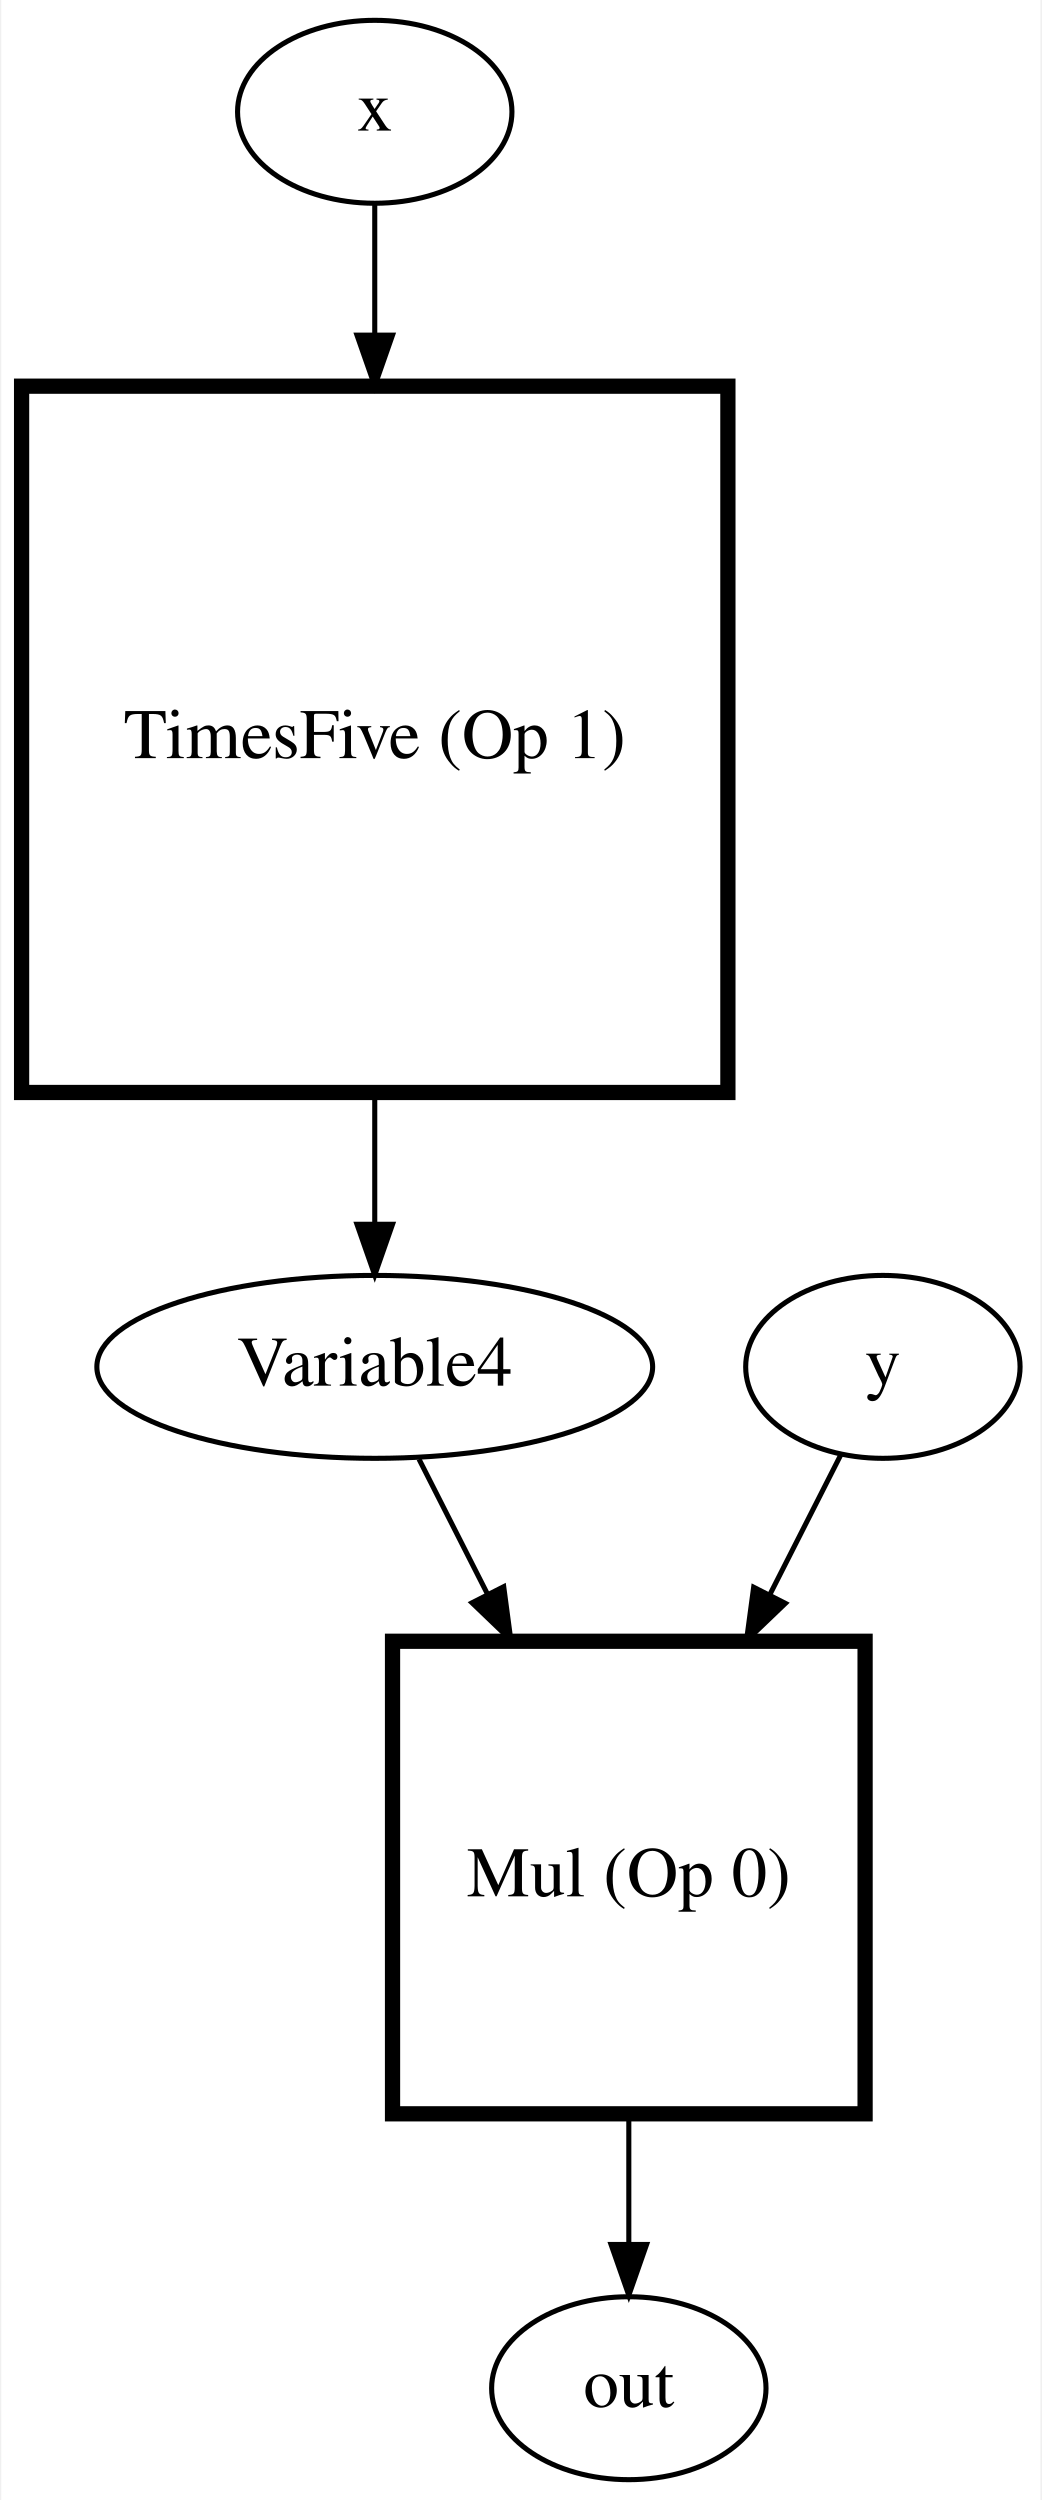
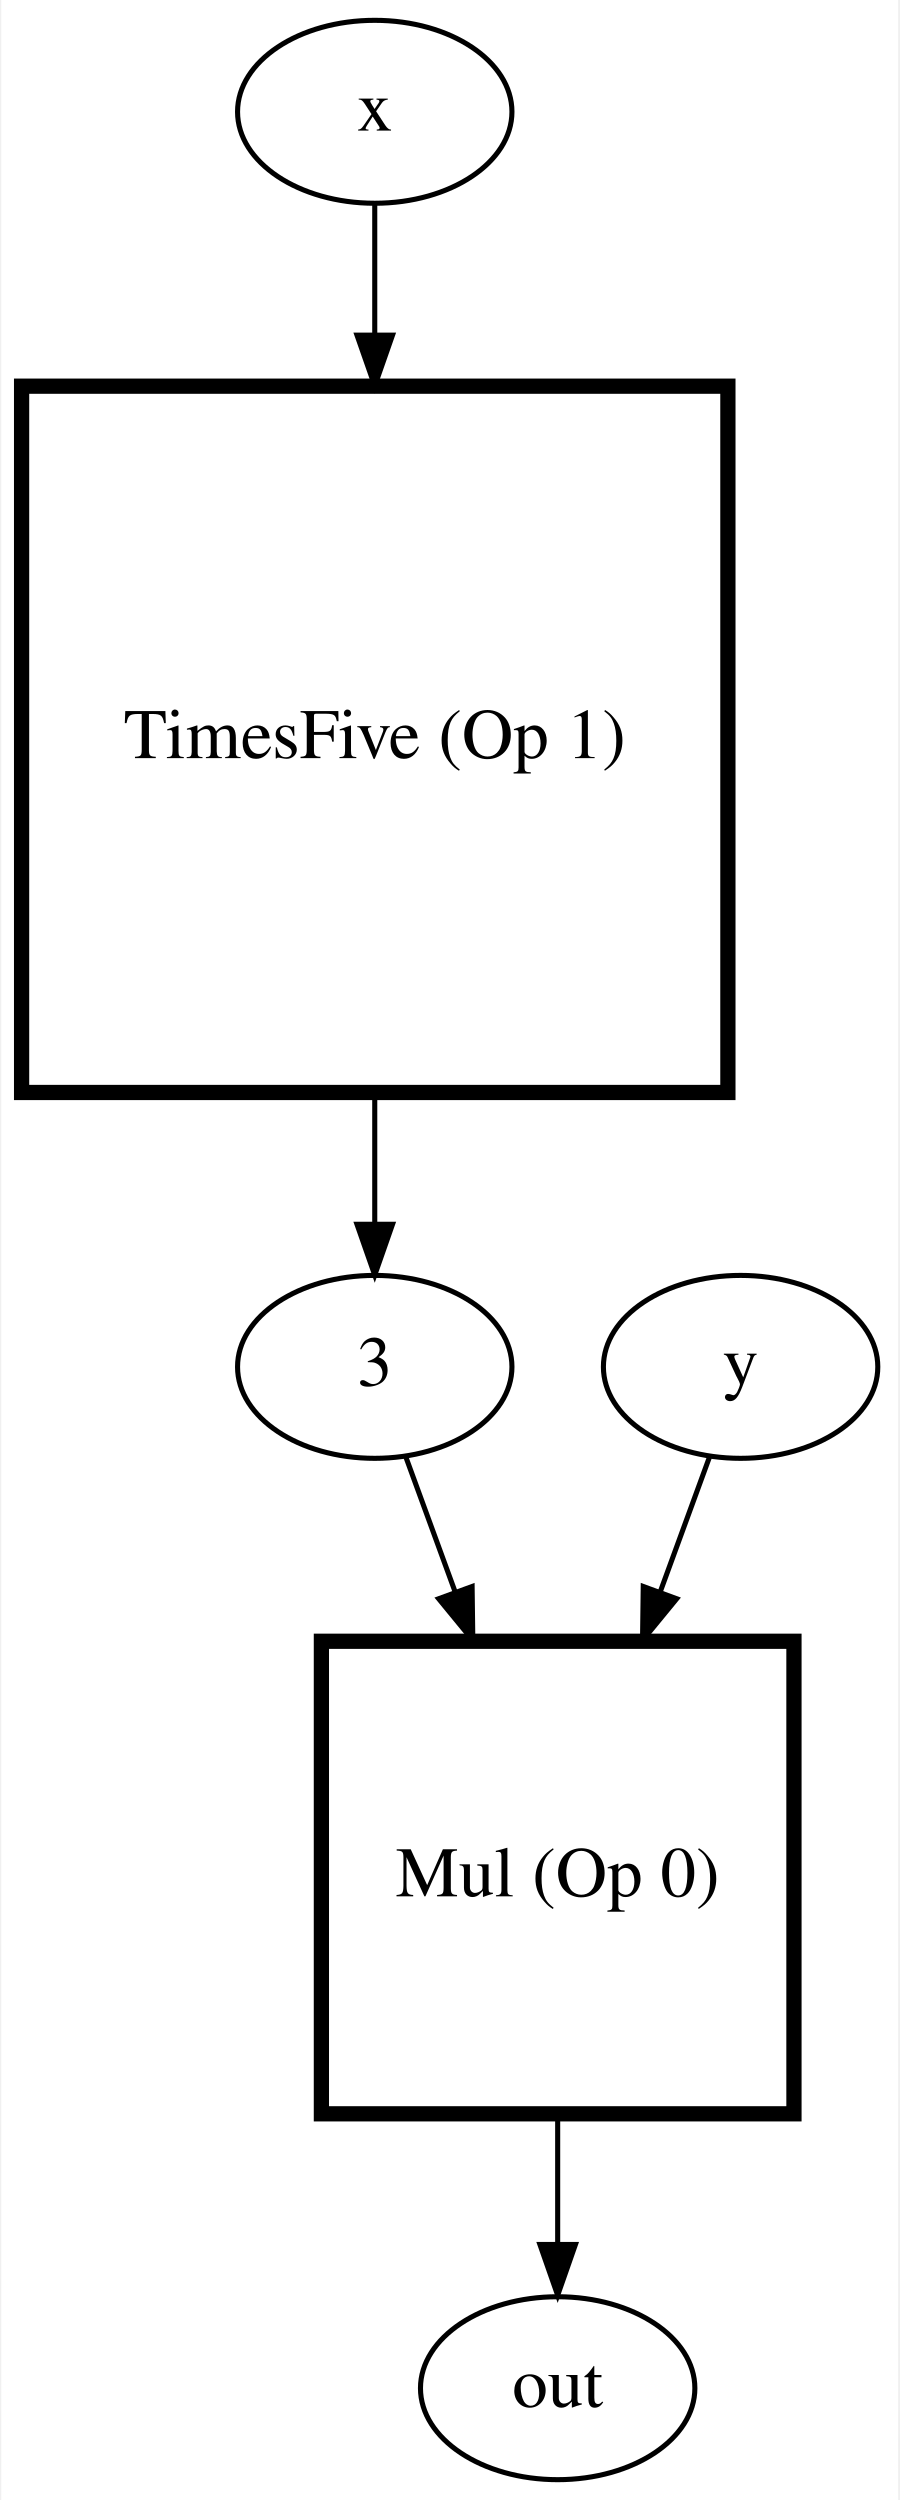
- <svg xmlns="http://www.w3.org/2000/svg" width="205pt" height="492pt" viewBox="0.00 0.00 204.50 492.00">
+ <svg xmlns="http://www.w3.org/2000/svg" width="177pt" height="492pt" viewBox="0.00 0.00 176.50 492.00">
  <g id="graph0" class="graph" transform="scale(1 1) rotate(0) translate(4 488)">
-     <polygon fill="white" stroke="transparent" points="-4,4 -4,-488 200.5,-488 200.5,4 -4,4" />
+     <polygon fill="white" stroke="transparent" points="-4,4 -4,-488 172.5,-488 172.5,4 -4,4" />
    <g id="node1" class="node">
-       <ellipse fill="none" stroke="black" cx="119.5" cy="-18" rx="27" ry="18" />
-       <text text-anchor="middle" x="119.5" y="-14.3" font-family="Times,serif" font-size="14.00">out</text>
+       <ellipse fill="none" stroke="black" cx="105.5" cy="-18" rx="27" ry="18" />
+       <text text-anchor="middle" x="105.5" y="-14.3" font-family="Times,serif" font-size="14.00">out</text>
    </g>
    <g id="node2" class="node">
-       <polygon fill="none" stroke="black" stroke-width="3" points="166,-165 73,-165 73,-72 166,-72 166,-165" />
-       <text text-anchor="middle" x="119.5" y="-114.8" font-family="Times,serif" font-size="14.00">Mul (Op 0)</text>
+       <polygon fill="none" stroke="black" stroke-width="3" points="152,-165 59,-165 59,-72 152,-72 152,-165" />
+       <text text-anchor="middle" x="105.5" y="-114.8" font-family="Times,serif" font-size="14.00">Mul (Op 0)</text>
    </g>
    <g id="edge1" class="edge">
-       <path fill="none" stroke="black" d="M119.5,-72C119.5,-63.27 119.5,-54.37 119.5,-46.43" />
-       <polygon fill="black" stroke="black" points="123,-46.29 119.5,-36.29 116,-46.29 123,-46.29" />
+       <path fill="none" stroke="black" d="M105.5,-72C105.5,-63.27 105.5,-54.37 105.5,-46.43" />
+       <polygon fill="black" stroke="black" points="109,-46.29 105.5,-36.29 102,-46.29 109,-46.29" />
    </g>
    <g id="node3" class="node">
-       <ellipse fill="none" stroke="black" cx="69.5" cy="-219" rx="54.69" ry="18" />
-       <text text-anchor="middle" x="69.5" y="-215.3" font-family="Times,serif" font-size="14.00">Variable4</text>
+       <ellipse fill="none" stroke="black" cx="69.5" cy="-219" rx="27" ry="18" />
+       <text text-anchor="middle" x="69.5" y="-215.3" font-family="Times,serif" font-size="14.00">3</text>
    </g>
    <g id="edge2" class="edge">
-       <path fill="none" stroke="black" d="M78.21,-200.84C82.07,-193.25 86.84,-183.85 91.75,-174.16" />
-       <polygon fill="black" stroke="black" points="94.88,-175.74 96.28,-165.24 88.64,-172.57 94.88,-175.74" />
+       <path fill="none" stroke="black" d="M75.61,-201.29C78.35,-193.8 81.75,-184.49 85.27,-174.86" />
+       <polygon fill="black" stroke="black" points="88.66,-175.78 88.8,-165.18 82.08,-173.37 88.66,-175.78" />
    </g>
    <g id="node4" class="node">
-       <ellipse fill="none" stroke="black" cx="169.5" cy="-219" rx="27" ry="18" />
-       <text text-anchor="middle" x="169.5" y="-215.3" font-family="Times,serif" font-size="14.00">y</text>
+       <ellipse fill="none" stroke="black" cx="141.5" cy="-219" rx="27" ry="18" />
+       <text text-anchor="middle" x="141.5" y="-215.3" font-family="Times,serif" font-size="14.00">y</text>
    </g>
    <g id="edge3" class="edge">
-       <path fill="none" stroke="black" d="M161.24,-201.73C157.34,-194.04 152.42,-184.35 147.34,-174.35" />
-       <polygon fill="black" stroke="black" points="150.31,-172.46 142.66,-165.13 144.07,-175.63 150.31,-172.46" />
+       <path fill="none" stroke="black" d="M135.39,-201.29C132.65,-193.8 129.25,-184.49 125.73,-174.86" />
+       <polygon fill="black" stroke="black" points="128.92,-173.37 122.2,-165.18 122.34,-175.78 128.92,-173.37" />
    </g>
    <g id="node5" class="node">
      <polygon fill="none" stroke="black" stroke-width="3" points="139,-412 0,-412 0,-273 139,-273 139,-412" />
      <text text-anchor="middle" x="69.5" y="-338.8" font-family="Times,serif" font-size="14.00">TimesFive (Op 1)</text>
    </g>
    <g id="edge4" class="edge">
      <path fill="none" stroke="black" d="M69.5,-272.94C69.5,-263.86 69.5,-255.03 69.5,-247.26" />
      <polygon fill="black" stroke="black" points="73,-247.06 69.5,-237.06 66,-247.06 73,-247.06" />
    </g>
    <g id="node6" class="node">
      <ellipse fill="none" stroke="black" cx="69.5" cy="-466" rx="27" ry="18" />
      <text text-anchor="middle" x="69.5" y="-462.3" font-family="Times,serif" font-size="14.00">x</text>
    </g>
    <g id="edge5" class="edge">
      <path fill="none" stroke="black" d="M69.5,-447.85C69.5,-440.66 69.5,-431.76 69.5,-422.2" />
      <polygon fill="black" stroke="black" points="73,-422.05 69.5,-412.05 66,-422.05 73,-422.05" />
    </g>
  </g>
</svg>
